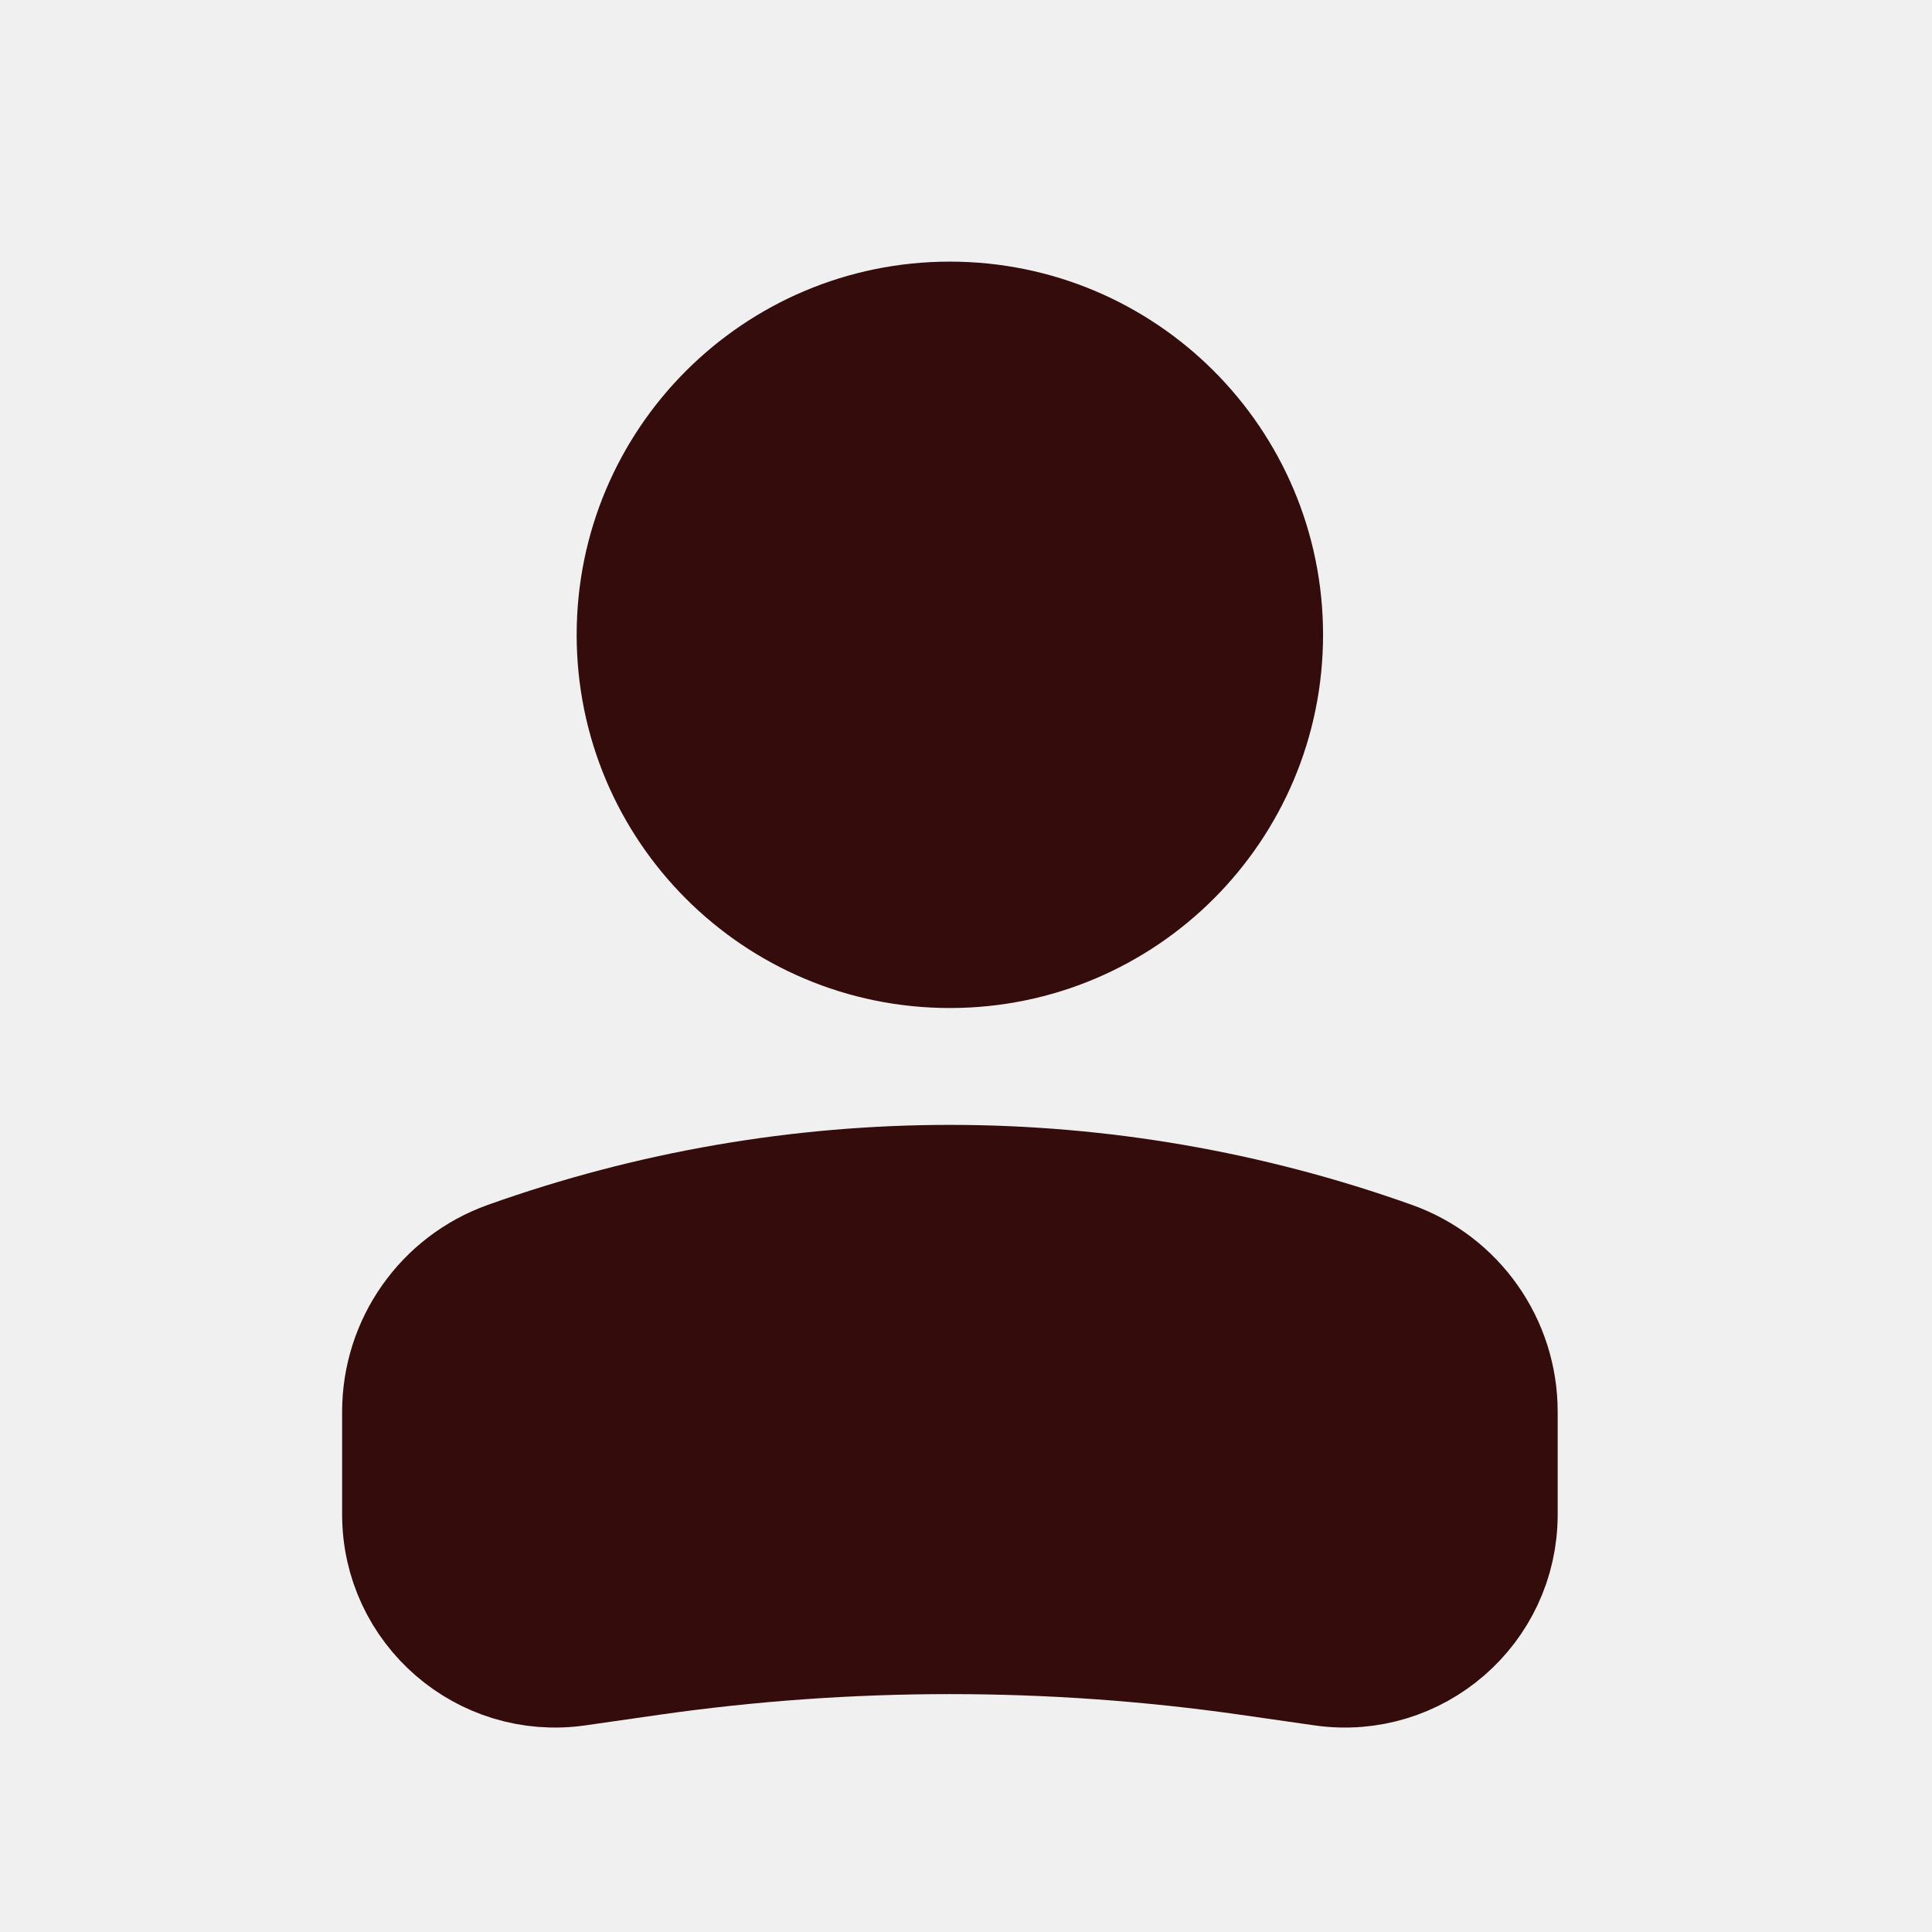
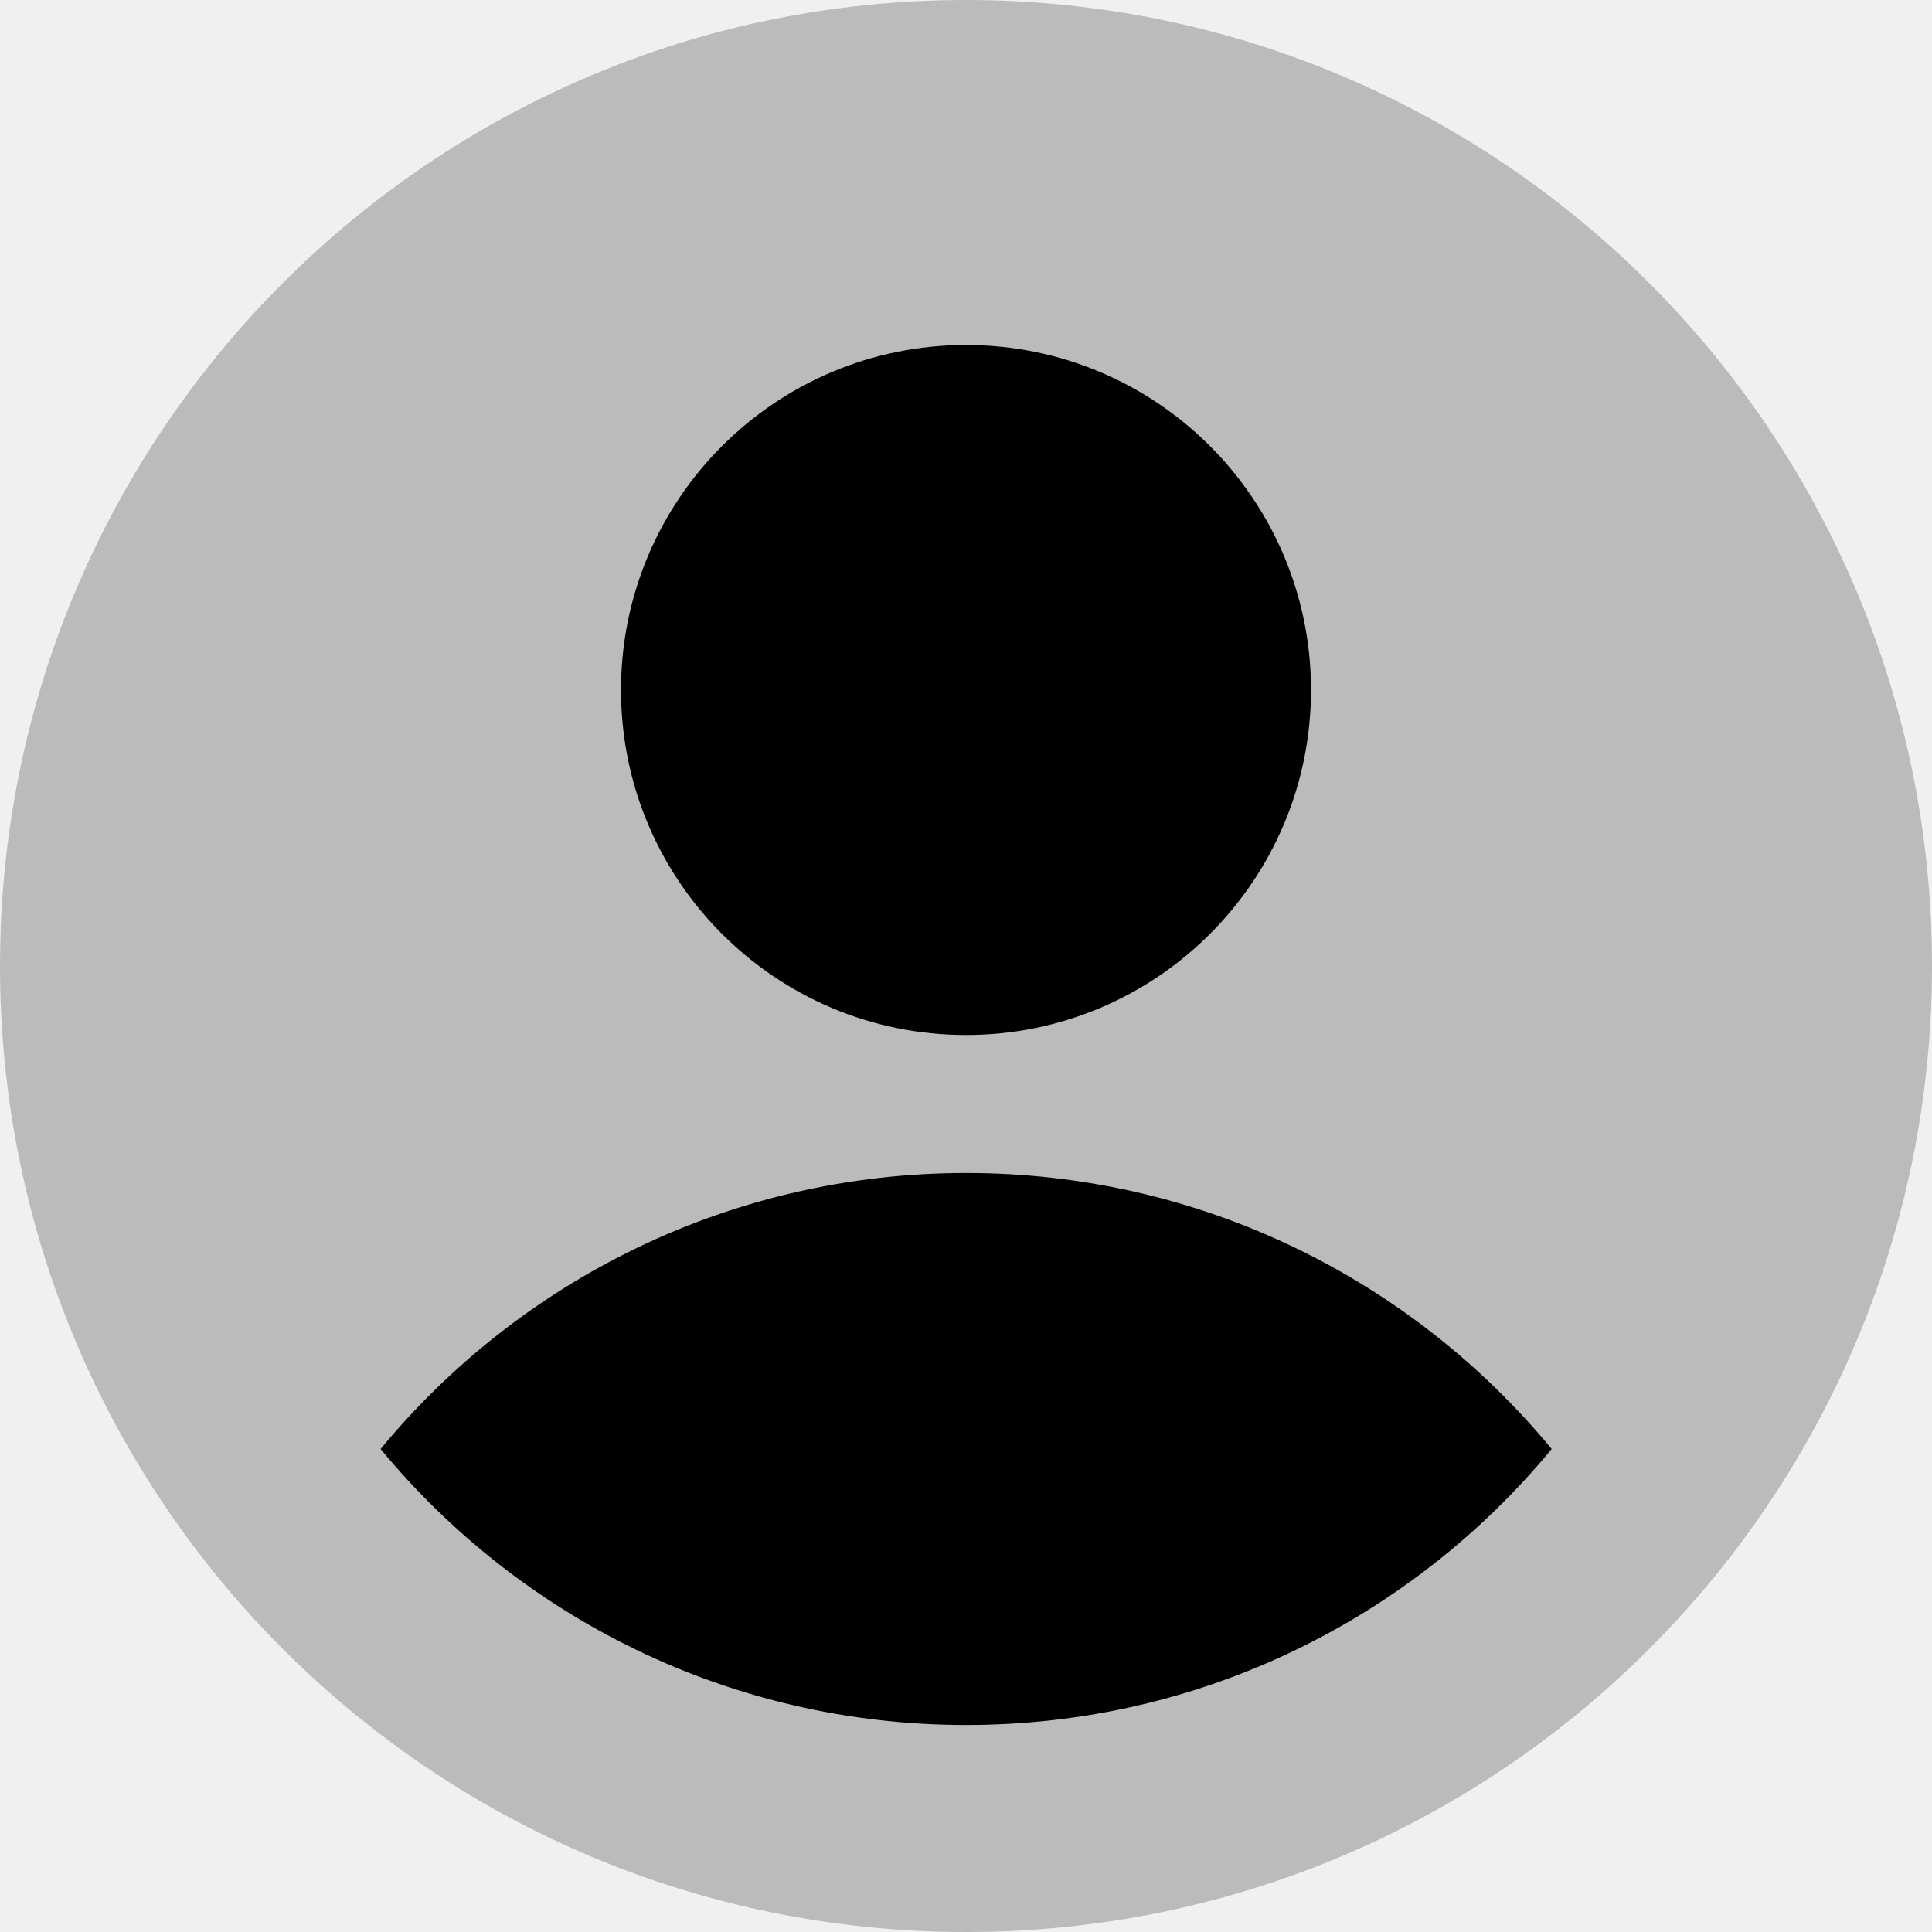
- <svg xmlns="http://www.w3.org/2000/svg" width="24" height="24" viewBox="0 0 24 24" fill="none">
-   <circle cx="3.886" cy="3.886" r="3.886" transform="matrix(-1 0 0 1 15.6855 4)" fill="#340C0C" stroke="#340C0C" stroke-width="1.5" />
-   <path d="M5 17.537C5 16.701 5.525 15.955 6.312 15.674V15.674C9.861 14.407 13.739 14.407 17.288 15.674V15.674C18.075 15.955 18.6 16.701 18.6 17.537V18.814C18.6 19.968 17.578 20.854 16.436 20.691L15.509 20.558C13.049 20.207 10.551 20.207 8.091 20.558L7.164 20.691C6.022 20.854 5 19.968 5 18.814V17.537Z" fill="#340C0C" stroke="#340C0C" stroke-width="1.5" />
+ <svg xmlns="http://www.w3.org/2000/svg" width="14" height="14" viewBox="0 0 14 14" fill="none">
+   <g clip-path="url(#clip0_551_2741)">
+     <path d="M7 14C10.866 14 14 10.866 14 7C14 3.134 10.866 0 7 0C3.134 0 0 3.134 0 7C0 10.866 3.134 14 7 14Z" fill="black" fill-opacity="0.22" />
+     <path d="M7 7.5C8.381 7.5 9.5 6.381 9.5 5C9.5 3.619 8.381 2.5 7 2.5C5.619 2.5 4.5 3.619 4.5 5C4.5 6.381 5.619 7.5 7 7.5Z" fill="black" />
+     <path d="M11.244 10.5C10.235 9.278 8.709 8.5 7.001 8.5C5.293 8.5 3.767 9.278 2.758 10.5C3.767 11.722 5.293 12.5 7.001 12.5C8.709 12.5 10.235 11.722 11.244 10.5Z" fill="black" />
+   </g>
+   <defs>
+     <clipPath id="clip0_551_2741">
+       <rect width="14" height="14" fill="white" />
+     </clipPath>
+   </defs>
</svg>
